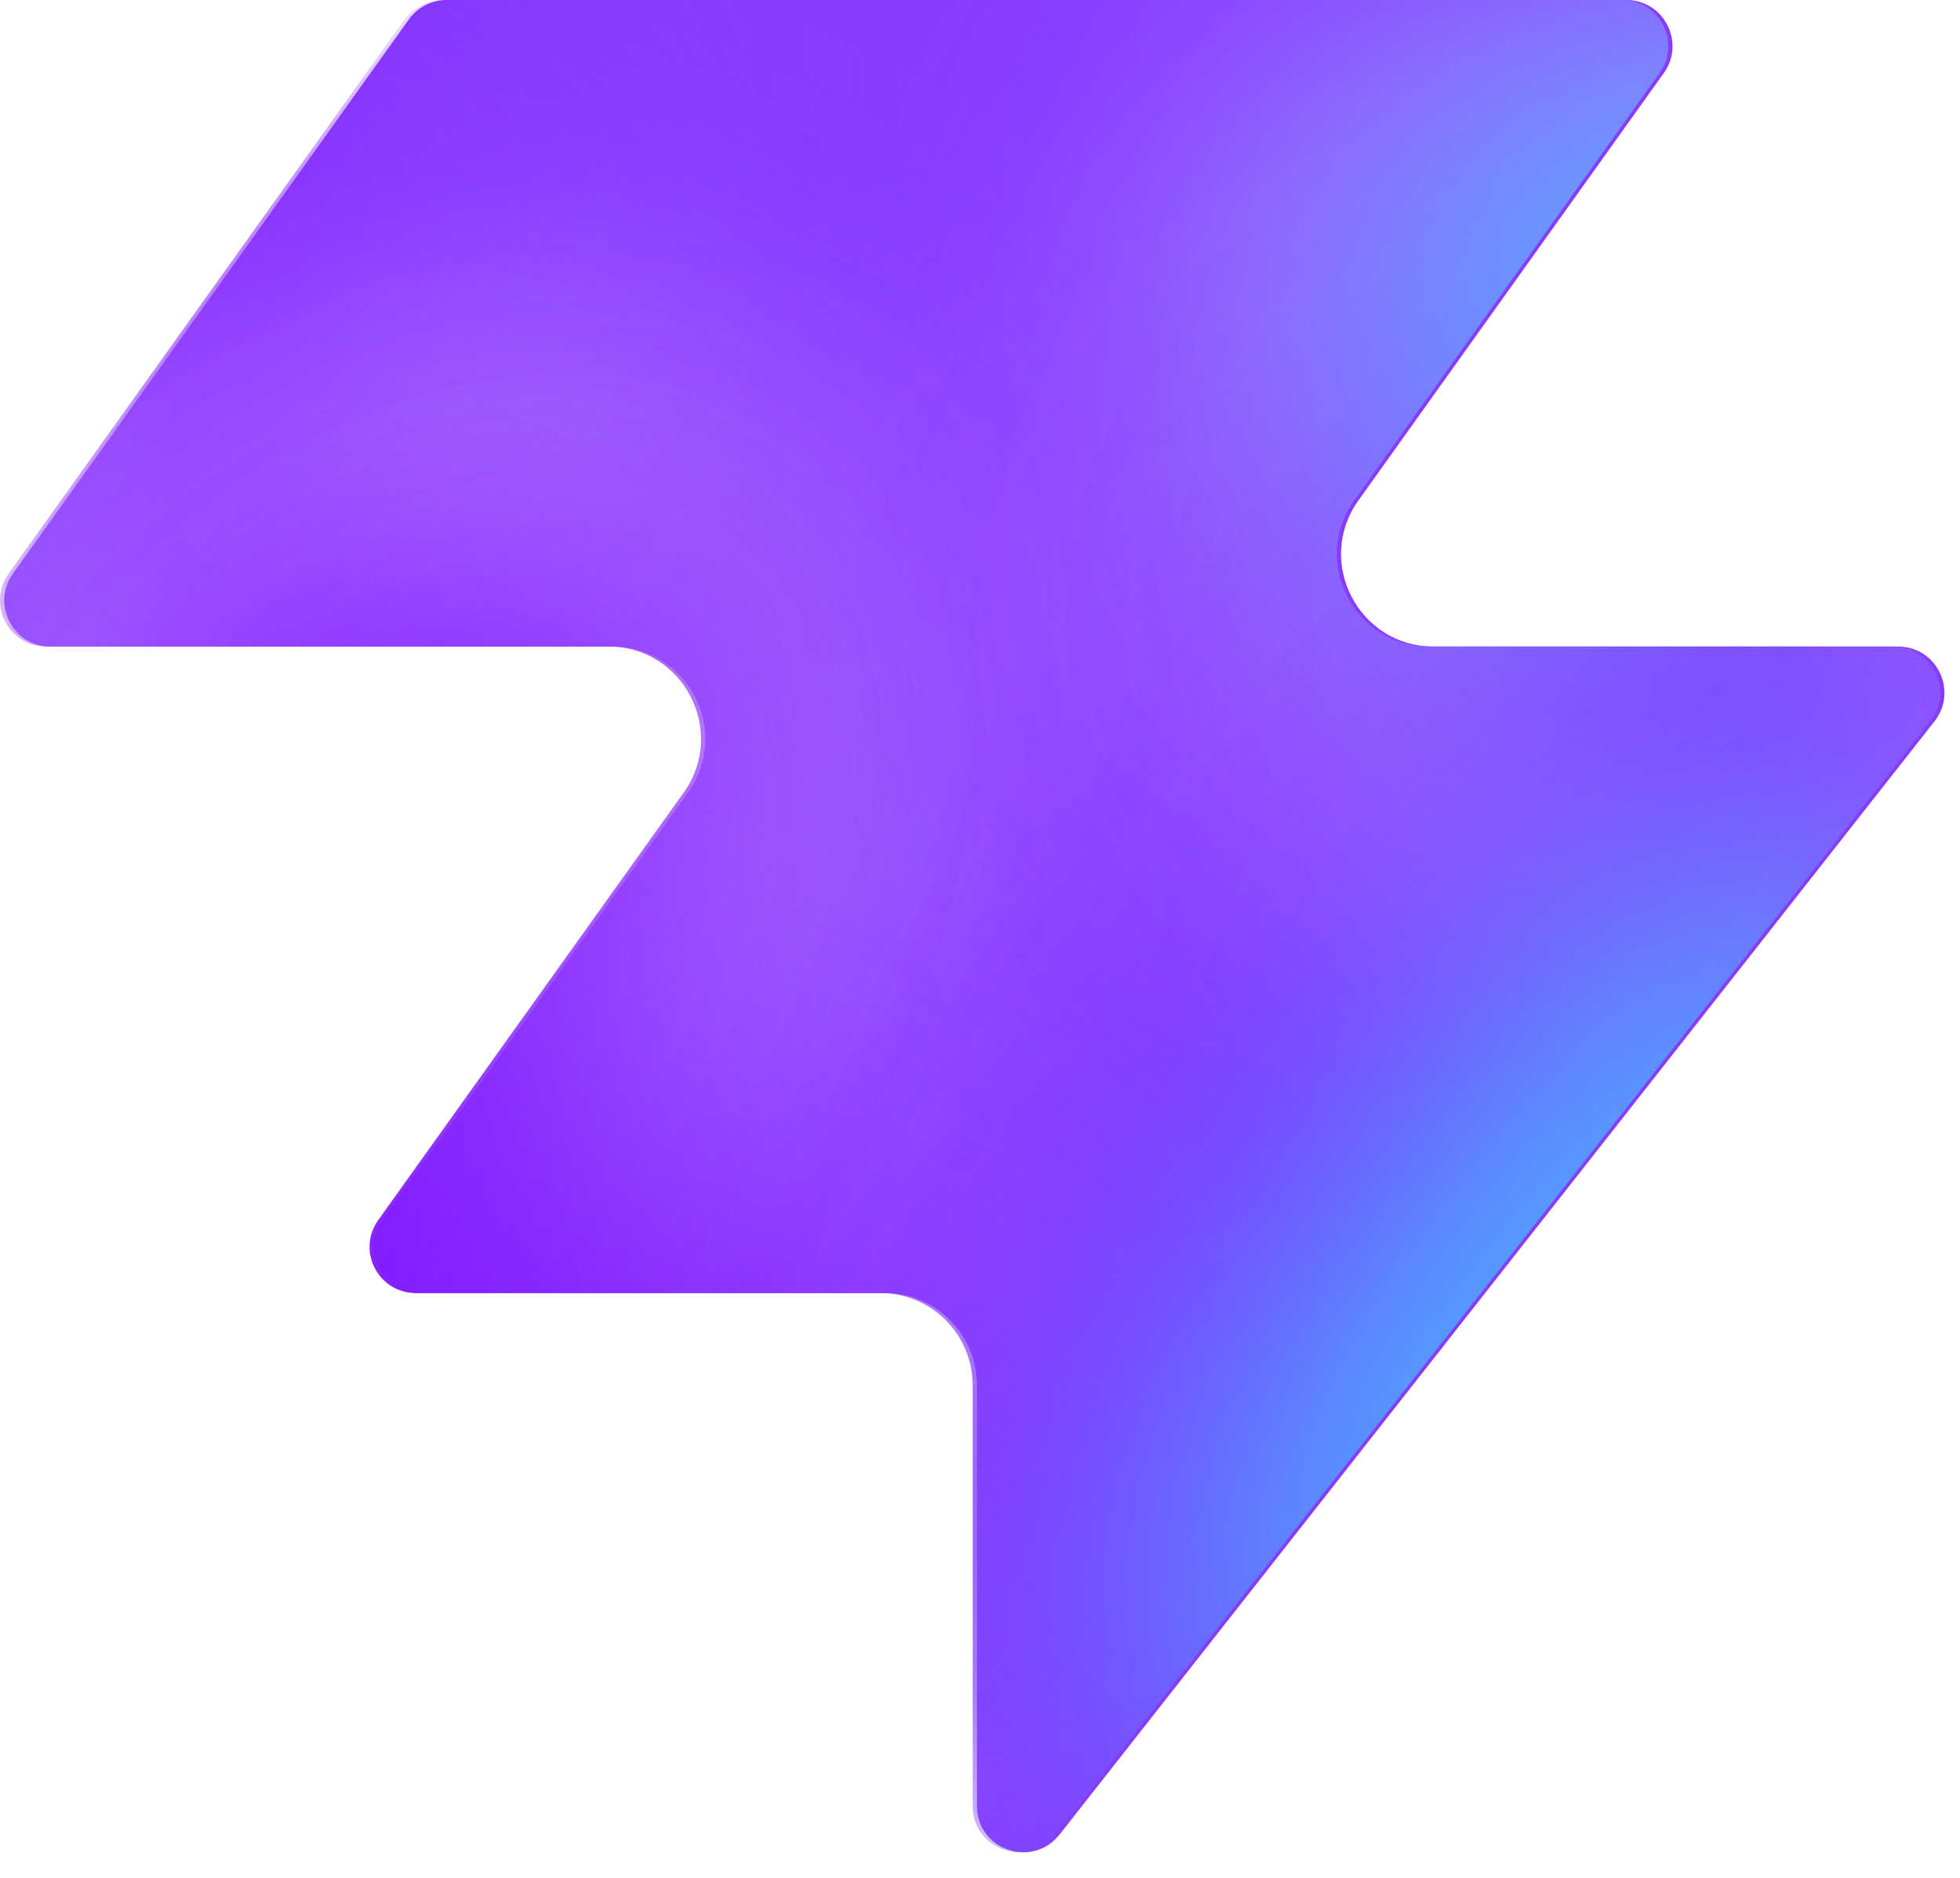
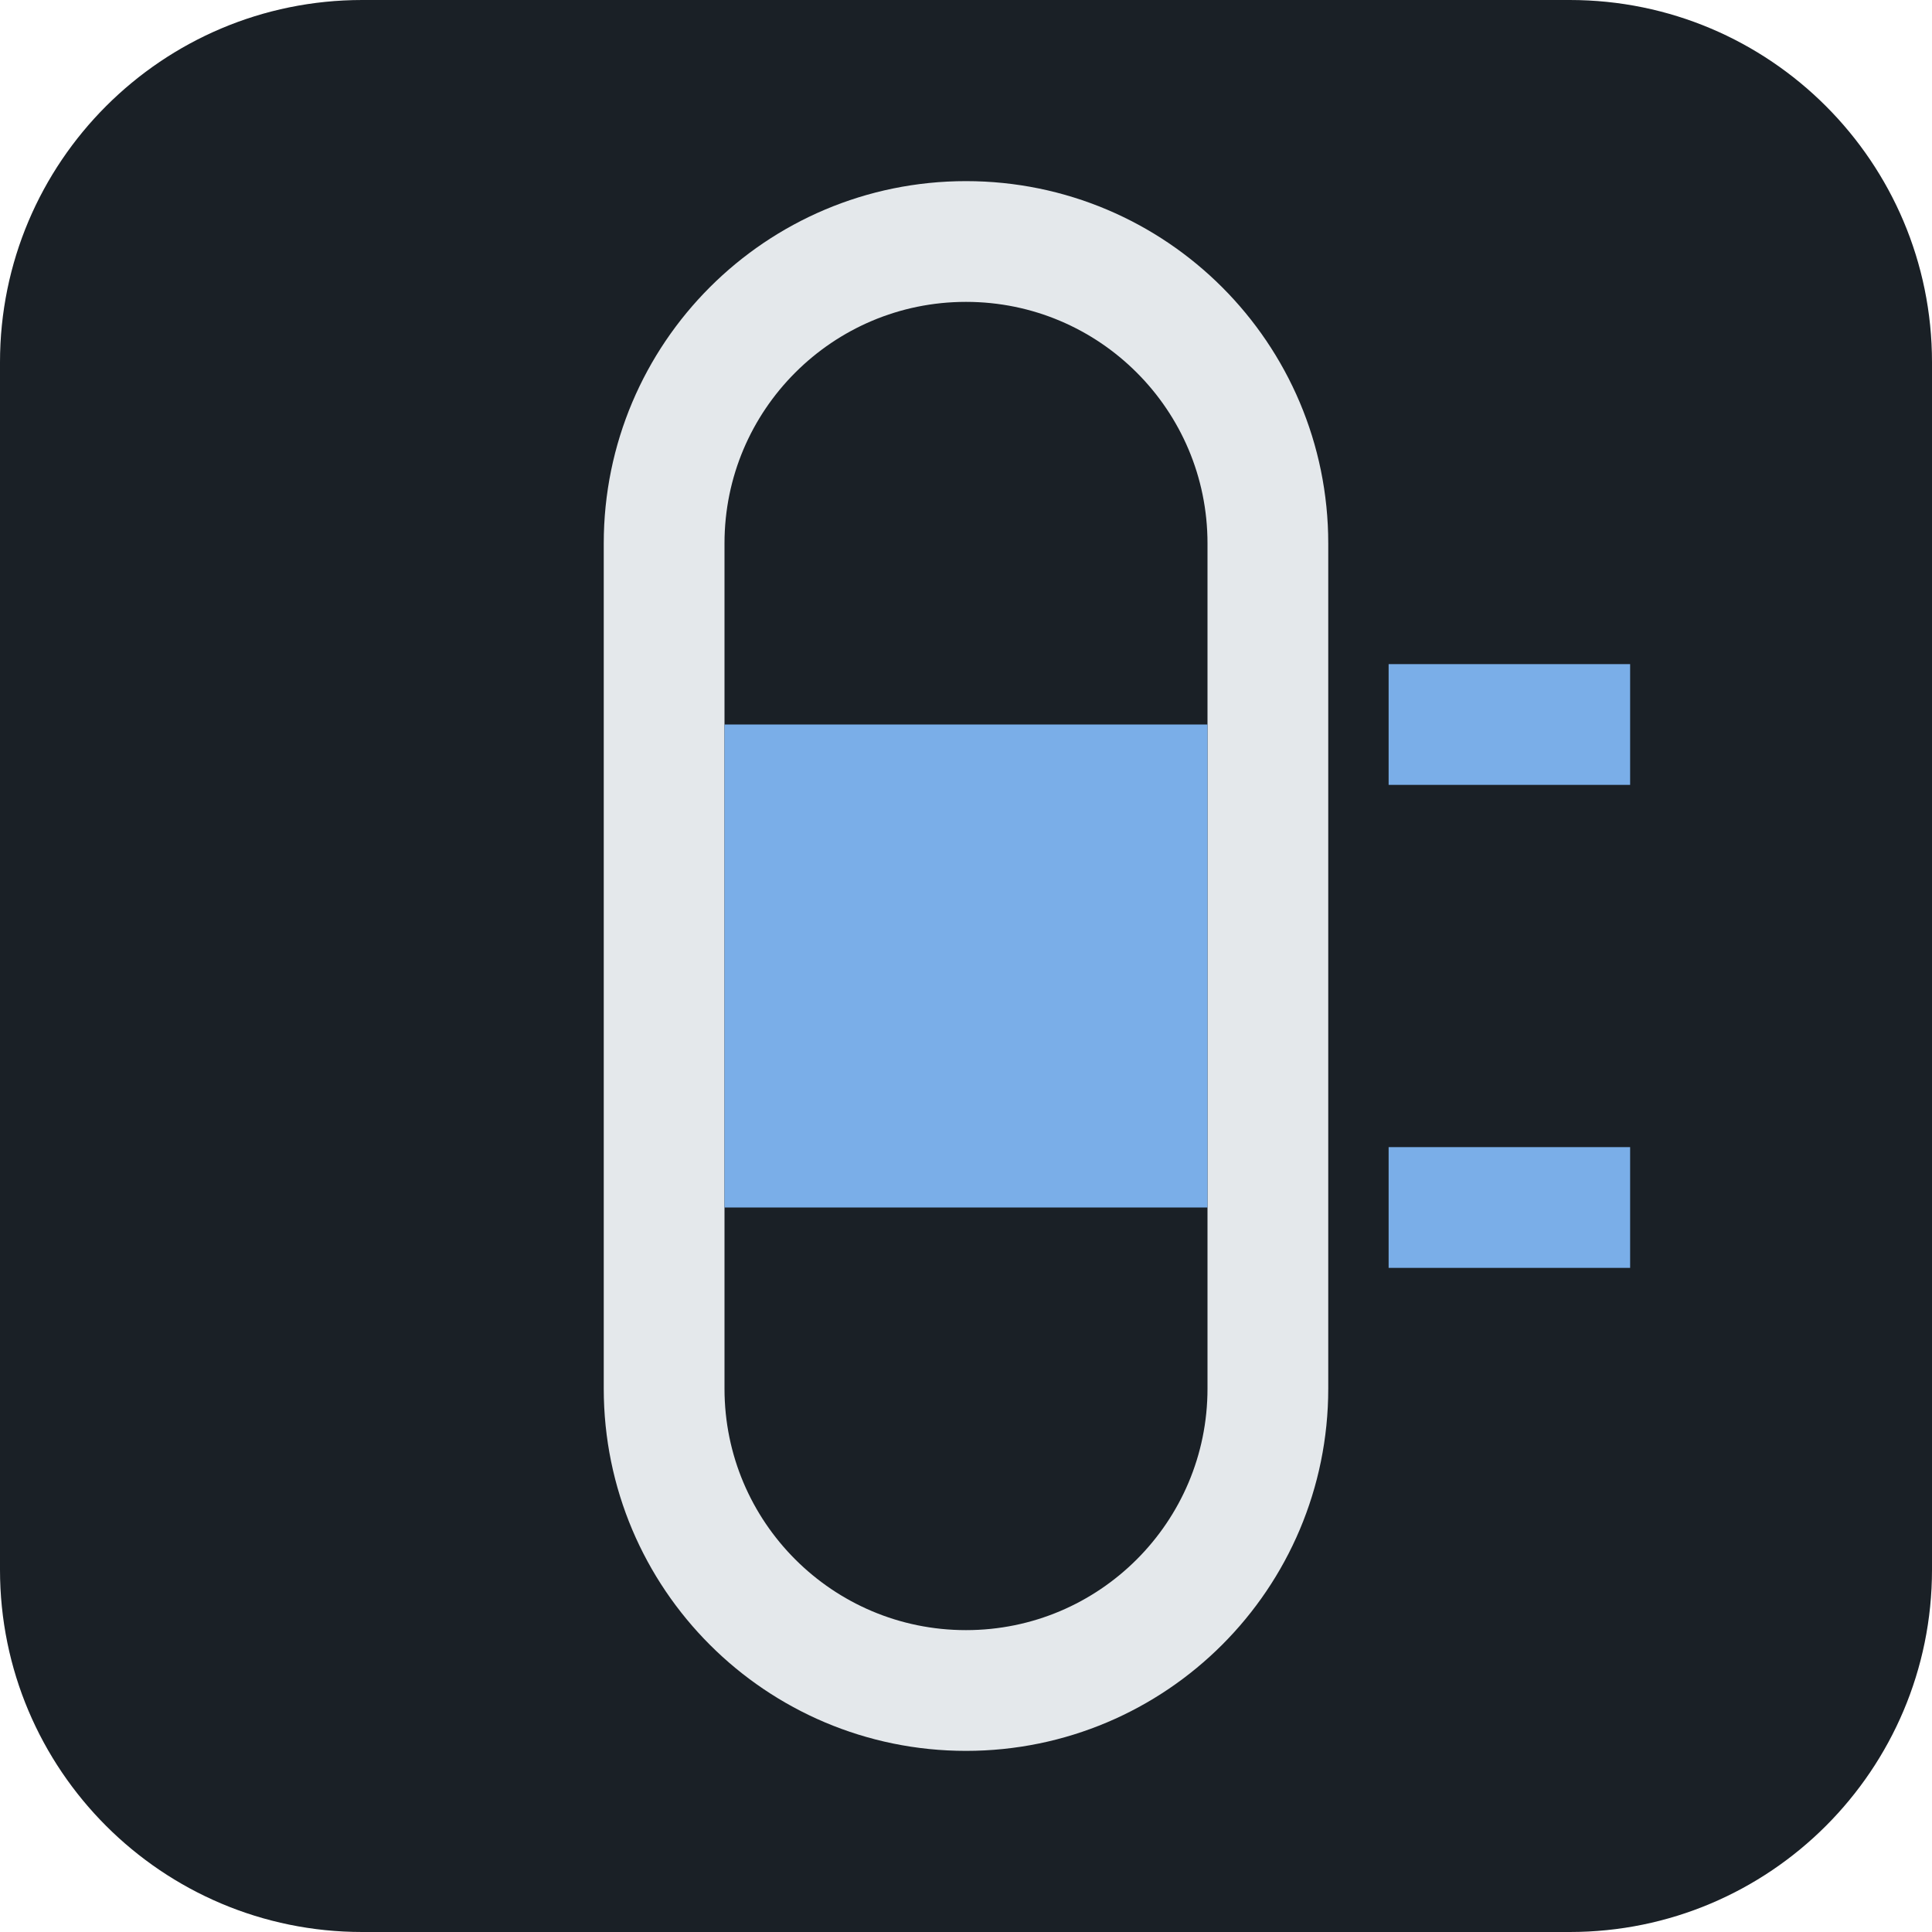
- <svg xmlns="http://www.w3.org/2000/svg" width="48" height="46" fill="none" viewBox="0 0 48 46">
-   <path fill="#863bff" d="M25.946 44.938c-.664.845-2.021.375-2.021-.698V33.937a2.26 2.26 0 0 0-2.262-2.262H10.287c-.92 0-1.456-1.04-.92-1.788l7.48-10.471c1.07-1.497 0-3.578-1.842-3.578H1.237c-.92 0-1.456-1.04-.92-1.788L10.013.474c.214-.297.556-.474.92-.474h28.894c.92 0 1.456 1.04.92 1.788l-7.48 10.471c-1.07 1.498 0 3.579 1.842 3.579h11.377c.943 0 1.473 1.088.89 1.83L25.947 44.94z" style="fill:#863bff;fill:color(display-p3 .525 .23 1);fill-opacity:1" />
-   <mask id="a" width="48" height="46" x="0" y="0" maskUnits="userSpaceOnUse" style="mask-type:alpha">
-     <path fill="#000" d="M25.842 44.938c-.664.844-2.021.375-2.021-.698V33.937a2.26 2.26 0 0 0-2.262-2.262H10.183c-.92 0-1.456-1.04-.92-1.788l7.48-10.471c1.07-1.498 0-3.579-1.842-3.579H1.133c-.92 0-1.456-1.04-.92-1.787L9.91.473c.214-.297.556-.474.92-.474h28.894c.92 0 1.456 1.04.92 1.788l-7.48 10.471c-1.07 1.498 0 3.578 1.842 3.578h11.377c.943 0 1.473 1.088.89 1.832L25.843 44.94z" style="fill:#000;fill-opacity:1" />
-   </mask>
-   <g mask="url(#a)">
-     <g filter="url(#b)">
-       <ellipse cx="5.508" cy="14.704" fill="#ede6ff" rx="5.508" ry="14.704" style="fill:#ede6ff;fill:color(display-p3 .927 .903 1);fill-opacity:1" transform="matrix(.00324 1 1 -.00324 -4.47 31.516)" />
-     </g>
-     <g filter="url(#c)">
-       <ellipse cx="10.399" cy="29.851" fill="#ede6ff" rx="10.399" ry="29.851" style="fill:#ede6ff;fill:color(display-p3 .927 .903 1);fill-opacity:1" transform="matrix(.00324 1 1 -.00324 -39.328 7.883)" />
-     </g>
-     <g filter="url(#d)">
-       <ellipse cx="5.508" cy="30.487" fill="#7e14ff" rx="5.508" ry="30.487" style="fill:#7e14ff;fill:color(display-p3 .492 .077 1);fill-opacity:1" transform="rotate(89.814 -25.913 -14.639)scale(1 -1)" />
-     </g>
-     <g filter="url(#e)">
-       <ellipse cx="5.508" cy="30.599" fill="#7e14ff" rx="5.508" ry="30.599" style="fill:#7e14ff;fill:color(display-p3 .492 .077 1);fill-opacity:1" transform="rotate(89.814 -32.644 -3.334)scale(1 -1)" />
-     </g>
-     <g filter="url(#f)">
-       <ellipse cx="5.508" cy="30.599" fill="#7e14ff" rx="5.508" ry="30.599" style="fill:#7e14ff;fill:color(display-p3 .492 .077 1);fill-opacity:1" transform="matrix(.00324 1 1 -.00324 -34.34 30.47)" />
-     </g>
-     <g filter="url(#g)">
-       <ellipse cx="14.072" cy="22.078" fill="#ede6ff" rx="14.072" ry="22.078" style="fill:#ede6ff;fill:color(display-p3 .927 .903 1);fill-opacity:1" transform="rotate(93.35 24.506 48.493)scale(-1 1)" />
-     </g>
-     <g filter="url(#h)">
-       <ellipse cx="3.47" cy="21.501" fill="#7e14ff" rx="3.47" ry="21.501" style="fill:#7e14ff;fill:color(display-p3 .492 .077 1);fill-opacity:1" transform="rotate(89.009 28.708 47.59)scale(-1 1)" />
-     </g>
-     <g filter="url(#i)">
-       <ellipse cx="3.47" cy="21.501" fill="#7e14ff" rx="3.47" ry="21.501" style="fill:#7e14ff;fill:color(display-p3 .492 .077 1);fill-opacity:1" transform="rotate(89.009 28.708 47.59)scale(-1 1)" />
-     </g>
-     <g filter="url(#j)">
-       <ellipse cx=".387" cy="8.972" fill="#7e14ff" rx="4.407" ry="29.108" style="fill:#7e14ff;fill:color(display-p3 .492 .077 1);fill-opacity:1" transform="rotate(39.51 .387 8.972)" />
-     </g>
-     <g filter="url(#k)">
-       <ellipse cx="47.523" cy="-6.092" fill="#7e14ff" rx="4.407" ry="29.108" style="fill:#7e14ff;fill:color(display-p3 .492 .077 1);fill-opacity:1" transform="rotate(37.892 47.523 -6.092)" />
-     </g>
-     <g filter="url(#l)">
-       <ellipse cx="41.412" cy="6.333" fill="#47bfff" rx="5.971" ry="9.665" style="fill:#47bfff;fill:color(display-p3 .28 .748 1);fill-opacity:1" transform="rotate(37.892 41.412 6.333)" />
-     </g>
-     <g filter="url(#m)">
-       <ellipse cx="-1.879" cy="38.332" fill="#7e14ff" rx="4.407" ry="29.108" style="fill:#7e14ff;fill:color(display-p3 .492 .077 1);fill-opacity:1" transform="rotate(37.892 -1.88 38.332)" />
-     </g>
-     <g filter="url(#n)">
-       <ellipse cx="-1.879" cy="38.332" fill="#7e14ff" rx="4.407" ry="29.108" style="fill:#7e14ff;fill:color(display-p3 .492 .077 1);fill-opacity:1" transform="rotate(37.892 -1.88 38.332)" />
-     </g>
-     <g filter="url(#o)">
-       <ellipse cx="35.651" cy="29.907" fill="#7e14ff" rx="4.407" ry="29.108" style="fill:#7e14ff;fill:color(display-p3 .492 .077 1);fill-opacity:1" transform="rotate(37.892 35.651 29.907)" />
-     </g>
-     <g filter="url(#p)">
-       <ellipse cx="38.418" cy="32.4" fill="#47bfff" rx="5.971" ry="15.297" style="fill:#47bfff;fill:color(display-p3 .28 .748 1);fill-opacity:1" transform="rotate(37.892 38.418 32.4)" />
-     </g>
-   </g>
-   <defs>
-     <filter id="b" width="60.045" height="41.654" x="-19.77" y="16.149" color-interpolation-filters="sRGB" filterUnits="userSpaceOnUse">
-       <feFlood flood-opacity="0" result="BackgroundImageFix" />
-       <feBlend in="SourceGraphic" in2="BackgroundImageFix" result="shape" />
-       <feGaussianBlur result="effect1_foregroundBlur_2002_17158" stdDeviation="7.659" />
-     </filter>
-     <filter id="c" width="90.34" height="51.437" x="-54.613" y="-7.533" color-interpolation-filters="sRGB" filterUnits="userSpaceOnUse">
-       <feFlood flood-opacity="0" result="BackgroundImageFix" />
-       <feBlend in="SourceGraphic" in2="BackgroundImageFix" result="shape" />
-       <feGaussianBlur result="effect1_foregroundBlur_2002_17158" stdDeviation="7.659" />
-     </filter>
-     <filter id="d" width="79.355" height="29.4" x="-49.64" y="2.03" color-interpolation-filters="sRGB" filterUnits="userSpaceOnUse">
-       <feFlood flood-opacity="0" result="BackgroundImageFix" />
-       <feBlend in="SourceGraphic" in2="BackgroundImageFix" result="shape" />
-       <feGaussianBlur result="effect1_foregroundBlur_2002_17158" stdDeviation="4.596" />
-     </filter>
-     <filter id="e" width="79.579" height="29.4" x="-45.045" y="20.029" color-interpolation-filters="sRGB" filterUnits="userSpaceOnUse">
-       <feFlood flood-opacity="0" result="BackgroundImageFix" />
-       <feBlend in="SourceGraphic" in2="BackgroundImageFix" result="shape" />
-       <feGaussianBlur result="effect1_foregroundBlur_2002_17158" stdDeviation="4.596" />
-     </filter>
-     <filter id="f" width="79.579" height="29.4" x="-43.513" y="21.178" color-interpolation-filters="sRGB" filterUnits="userSpaceOnUse">
-       <feFlood flood-opacity="0" result="BackgroundImageFix" />
-       <feBlend in="SourceGraphic" in2="BackgroundImageFix" result="shape" />
-       <feGaussianBlur result="effect1_foregroundBlur_2002_17158" stdDeviation="4.596" />
-     </filter>
-     <filter id="g" width="74.749" height="58.852" x="15.756" y="-17.901" color-interpolation-filters="sRGB" filterUnits="userSpaceOnUse">
-       <feFlood flood-opacity="0" result="BackgroundImageFix" />
-       <feBlend in="SourceGraphic" in2="BackgroundImageFix" result="shape" />
-       <feGaussianBlur result="effect1_foregroundBlur_2002_17158" stdDeviation="7.659" />
-     </filter>
-     <filter id="h" width="61.377" height="25.362" x="23.548" y="2.284" color-interpolation-filters="sRGB" filterUnits="userSpaceOnUse">
-       <feFlood flood-opacity="0" result="BackgroundImageFix" />
-       <feBlend in="SourceGraphic" in2="BackgroundImageFix" result="shape" />
-       <feGaussianBlur result="effect1_foregroundBlur_2002_17158" stdDeviation="4.596" />
-     </filter>
-     <filter id="i" width="61.377" height="25.362" x="23.548" y="2.284" color-interpolation-filters="sRGB" filterUnits="userSpaceOnUse">
-       <feFlood flood-opacity="0" result="BackgroundImageFix" />
-       <feBlend in="SourceGraphic" in2="BackgroundImageFix" result="shape" />
-       <feGaussianBlur result="effect1_foregroundBlur_2002_17158" stdDeviation="4.596" />
-     </filter>
-     <filter id="j" width="56.045" height="63.649" x="-27.636" y="-22.853" color-interpolation-filters="sRGB" filterUnits="userSpaceOnUse">
-       <feFlood flood-opacity="0" result="BackgroundImageFix" />
-       <feBlend in="SourceGraphic" in2="BackgroundImageFix" result="shape" />
-       <feGaussianBlur result="effect1_foregroundBlur_2002_17158" stdDeviation="4.596" />
-     </filter>
-     <filter id="k" width="54.814" height="64.646" x="20.116" y="-38.415" color-interpolation-filters="sRGB" filterUnits="userSpaceOnUse">
-       <feFlood flood-opacity="0" result="BackgroundImageFix" />
-       <feBlend in="SourceGraphic" in2="BackgroundImageFix" result="shape" />
-       <feGaussianBlur result="effect1_foregroundBlur_2002_17158" stdDeviation="4.596" />
-     </filter>
-     <filter id="l" width="33.541" height="35.313" x="24.641" y="-11.323" color-interpolation-filters="sRGB" filterUnits="userSpaceOnUse">
-       <feFlood flood-opacity="0" result="BackgroundImageFix" />
-       <feBlend in="SourceGraphic" in2="BackgroundImageFix" result="shape" />
-       <feGaussianBlur result="effect1_foregroundBlur_2002_17158" stdDeviation="4.596" />
-     </filter>
-     <filter id="m" width="54.814" height="64.646" x="-29.286" y="6.009" color-interpolation-filters="sRGB" filterUnits="userSpaceOnUse">
-       <feFlood flood-opacity="0" result="BackgroundImageFix" />
-       <feBlend in="SourceGraphic" in2="BackgroundImageFix" result="shape" />
-       <feGaussianBlur result="effect1_foregroundBlur_2002_17158" stdDeviation="4.596" />
-     </filter>
-     <filter id="n" width="54.814" height="64.646" x="-29.286" y="6.009" color-interpolation-filters="sRGB" filterUnits="userSpaceOnUse">
-       <feFlood flood-opacity="0" result="BackgroundImageFix" />
-       <feBlend in="SourceGraphic" in2="BackgroundImageFix" result="shape" />
-       <feGaussianBlur result="effect1_foregroundBlur_2002_17158" stdDeviation="4.596" />
-     </filter>
-     <filter id="o" width="54.814" height="64.646" x="8.244" y="-2.416" color-interpolation-filters="sRGB" filterUnits="userSpaceOnUse">
-       <feFlood flood-opacity="0" result="BackgroundImageFix" />
-       <feBlend in="SourceGraphic" in2="BackgroundImageFix" result="shape" />
-       <feGaussianBlur result="effect1_foregroundBlur_2002_17158" stdDeviation="4.596" />
-     </filter>
-     <filter id="p" width="39.409" height="43.623" x="18.713" y="10.588" color-interpolation-filters="sRGB" filterUnits="userSpaceOnUse">
-       <feFlood flood-opacity="0" result="BackgroundImageFix" />
-       <feBlend in="SourceGraphic" in2="BackgroundImageFix" result="shape" />
-       <feGaussianBlur result="effect1_foregroundBlur_2002_17158" stdDeviation="4.596" />
-     </filter>
-   </defs>
+ <svg xmlns="http://www.w3.org/2000/svg" viewBox="0 0 32 32">
+   <rect width="32" height="32" rx="6" fill="#1A2026" />
+   <rect x="11" y="4" width="10" height="24" rx="5" fill="none" stroke="#E4E8EB" stroke-width="2" />
+   <rect x="12" y="12" width="8" height="8" fill="#7AAEE8" />
+   <path d="M23 12h4M23 20h4" stroke="#7AAEE8" stroke-width="2" />
</svg>
